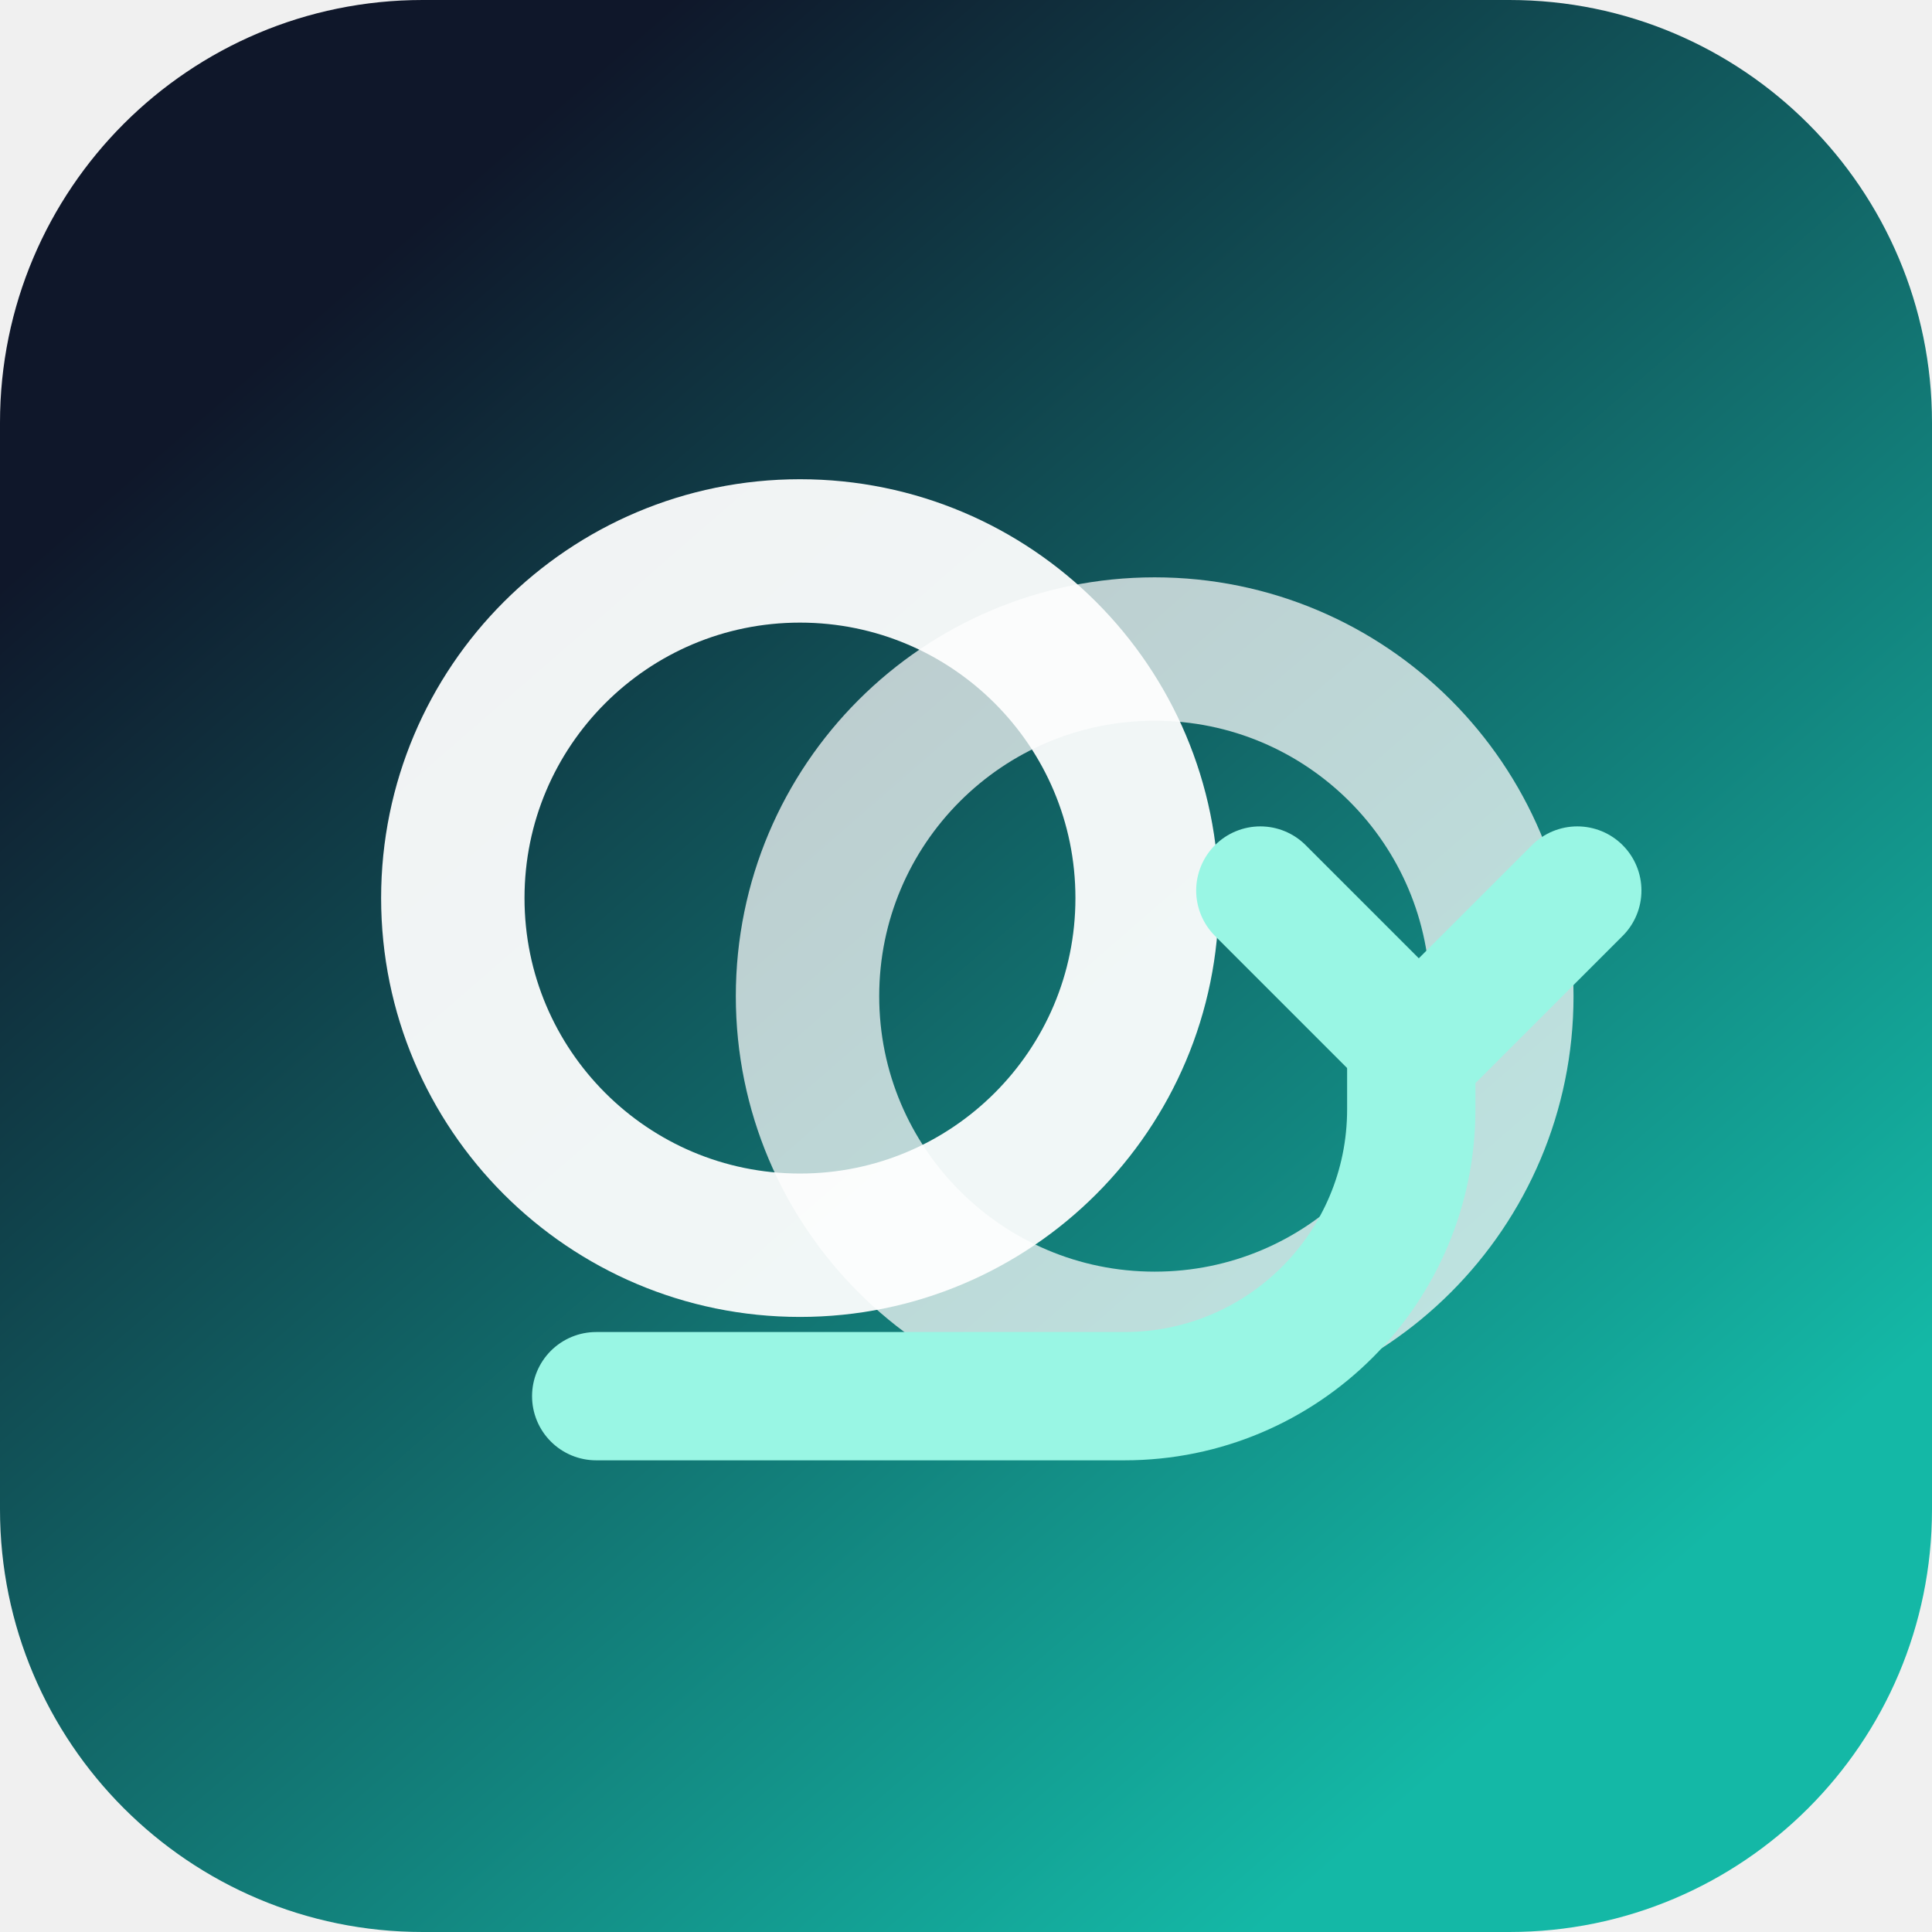
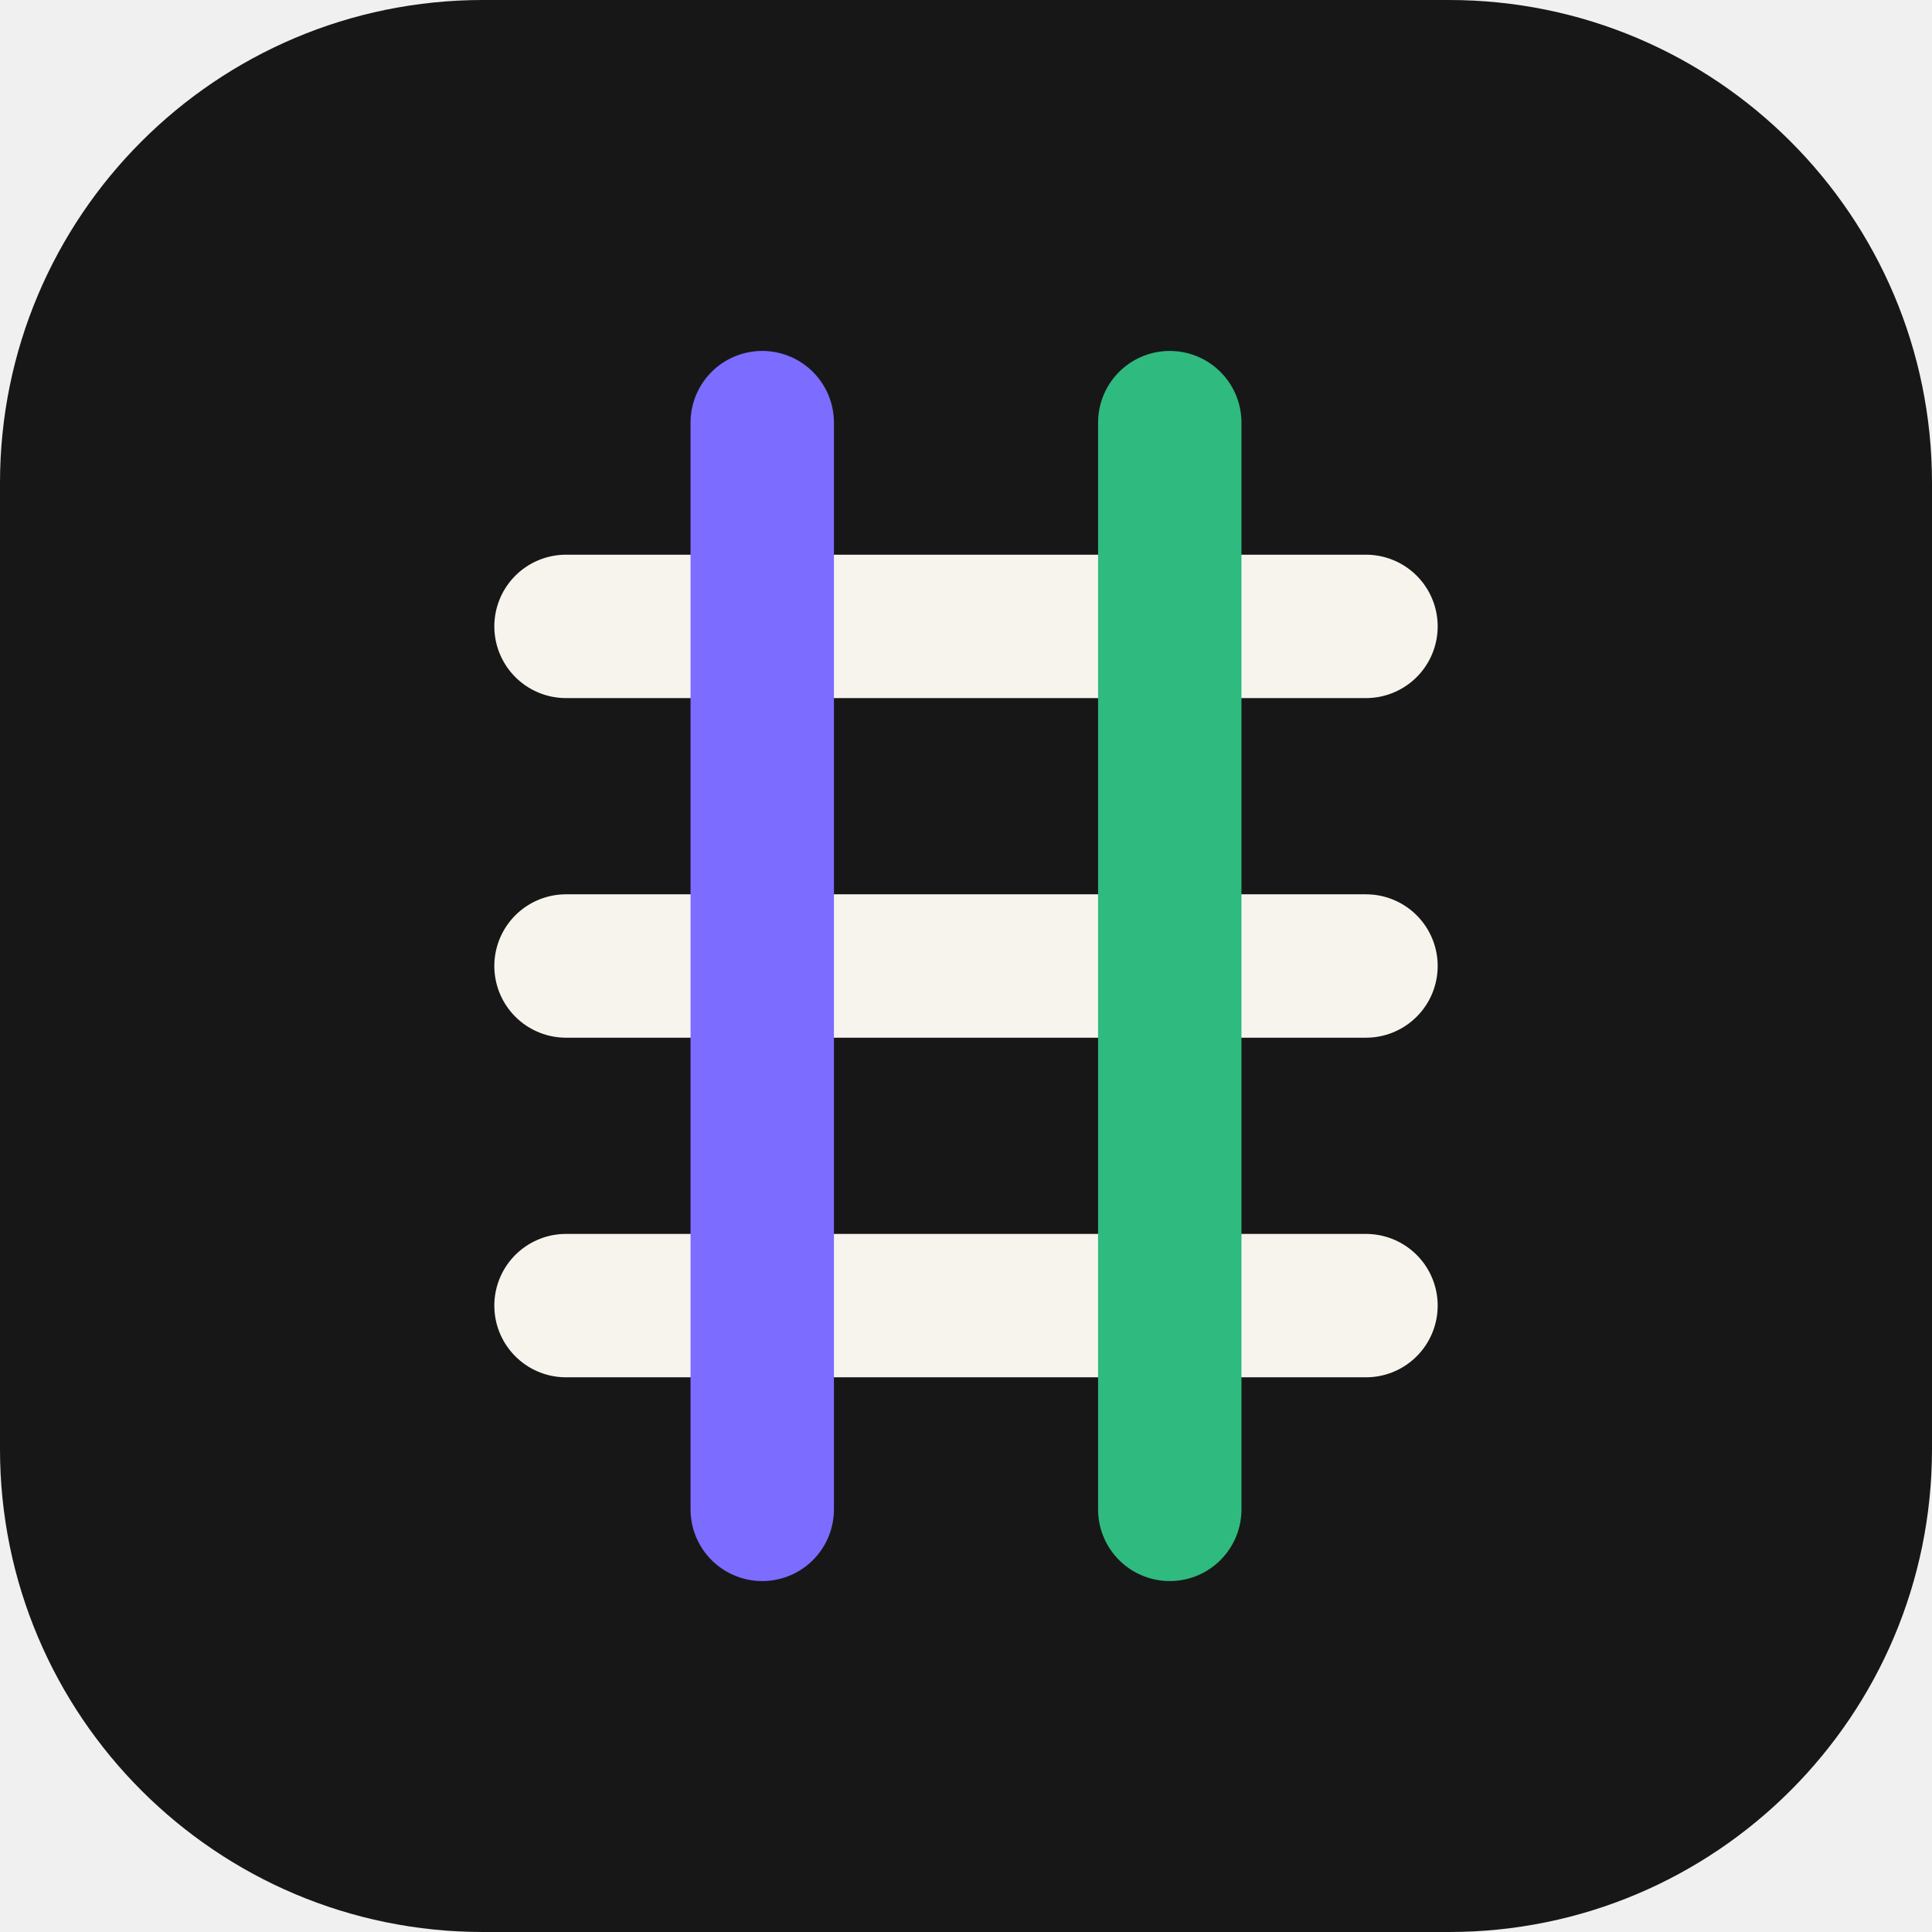
- <svg xmlns="http://www.w3.org/2000/svg" viewBox="0 0 512 512" role="img" aria-label="SplitMate">
-   <defs>
-     <linearGradient id="bg" x1="96" x2="416" y1="72" y2="440" gradientUnits="userSpaceOnUse">
-       <stop stop-color="#0f172a" />
-       <stop offset="1" stop-color="#14b8a6" />
-     </linearGradient>
-   </defs>
-   <rect width="512" height="512" rx="112" fill="url(#bg)" />
-   <circle cx="212" cy="238" r="92" fill="none" stroke="#fff" stroke-width="38" stroke-opacity=".94" />
-   <circle cx="306" cy="264" r="92" fill="none" stroke="#fff" stroke-width="38" stroke-opacity=".72" />
-   <path d="M158 370h140c42 0 76-34 76-76v-14" fill="none" stroke="#99f6e4" stroke-linecap="round" stroke-linejoin="round" stroke-width="34" />
-   <path d="m334 236 42 42 42-42" fill="none" stroke="#99f6e4" stroke-linecap="round" stroke-linejoin="round" stroke-width="34" />
+ <svg xmlns="http://www.w3.org/2000/svg" viewBox="0 0 512 512" role="img" aria-label="LEDGER">
+   <rect width="512" height="512" rx="128" fill="#171717" />
+   <path d="M150 166h212M150 256h212M150 346h212" fill="none" stroke="#f7f4ee" stroke-width="38" stroke-linecap="round" />
+   <path d="M202 112v288" fill="none" stroke="#7c6cff" stroke-width="38" stroke-linecap="round" />
+   <path d="M310 112v288" fill="none" stroke="#2fba7f" stroke-width="38" stroke-linecap="round" />
</svg>
